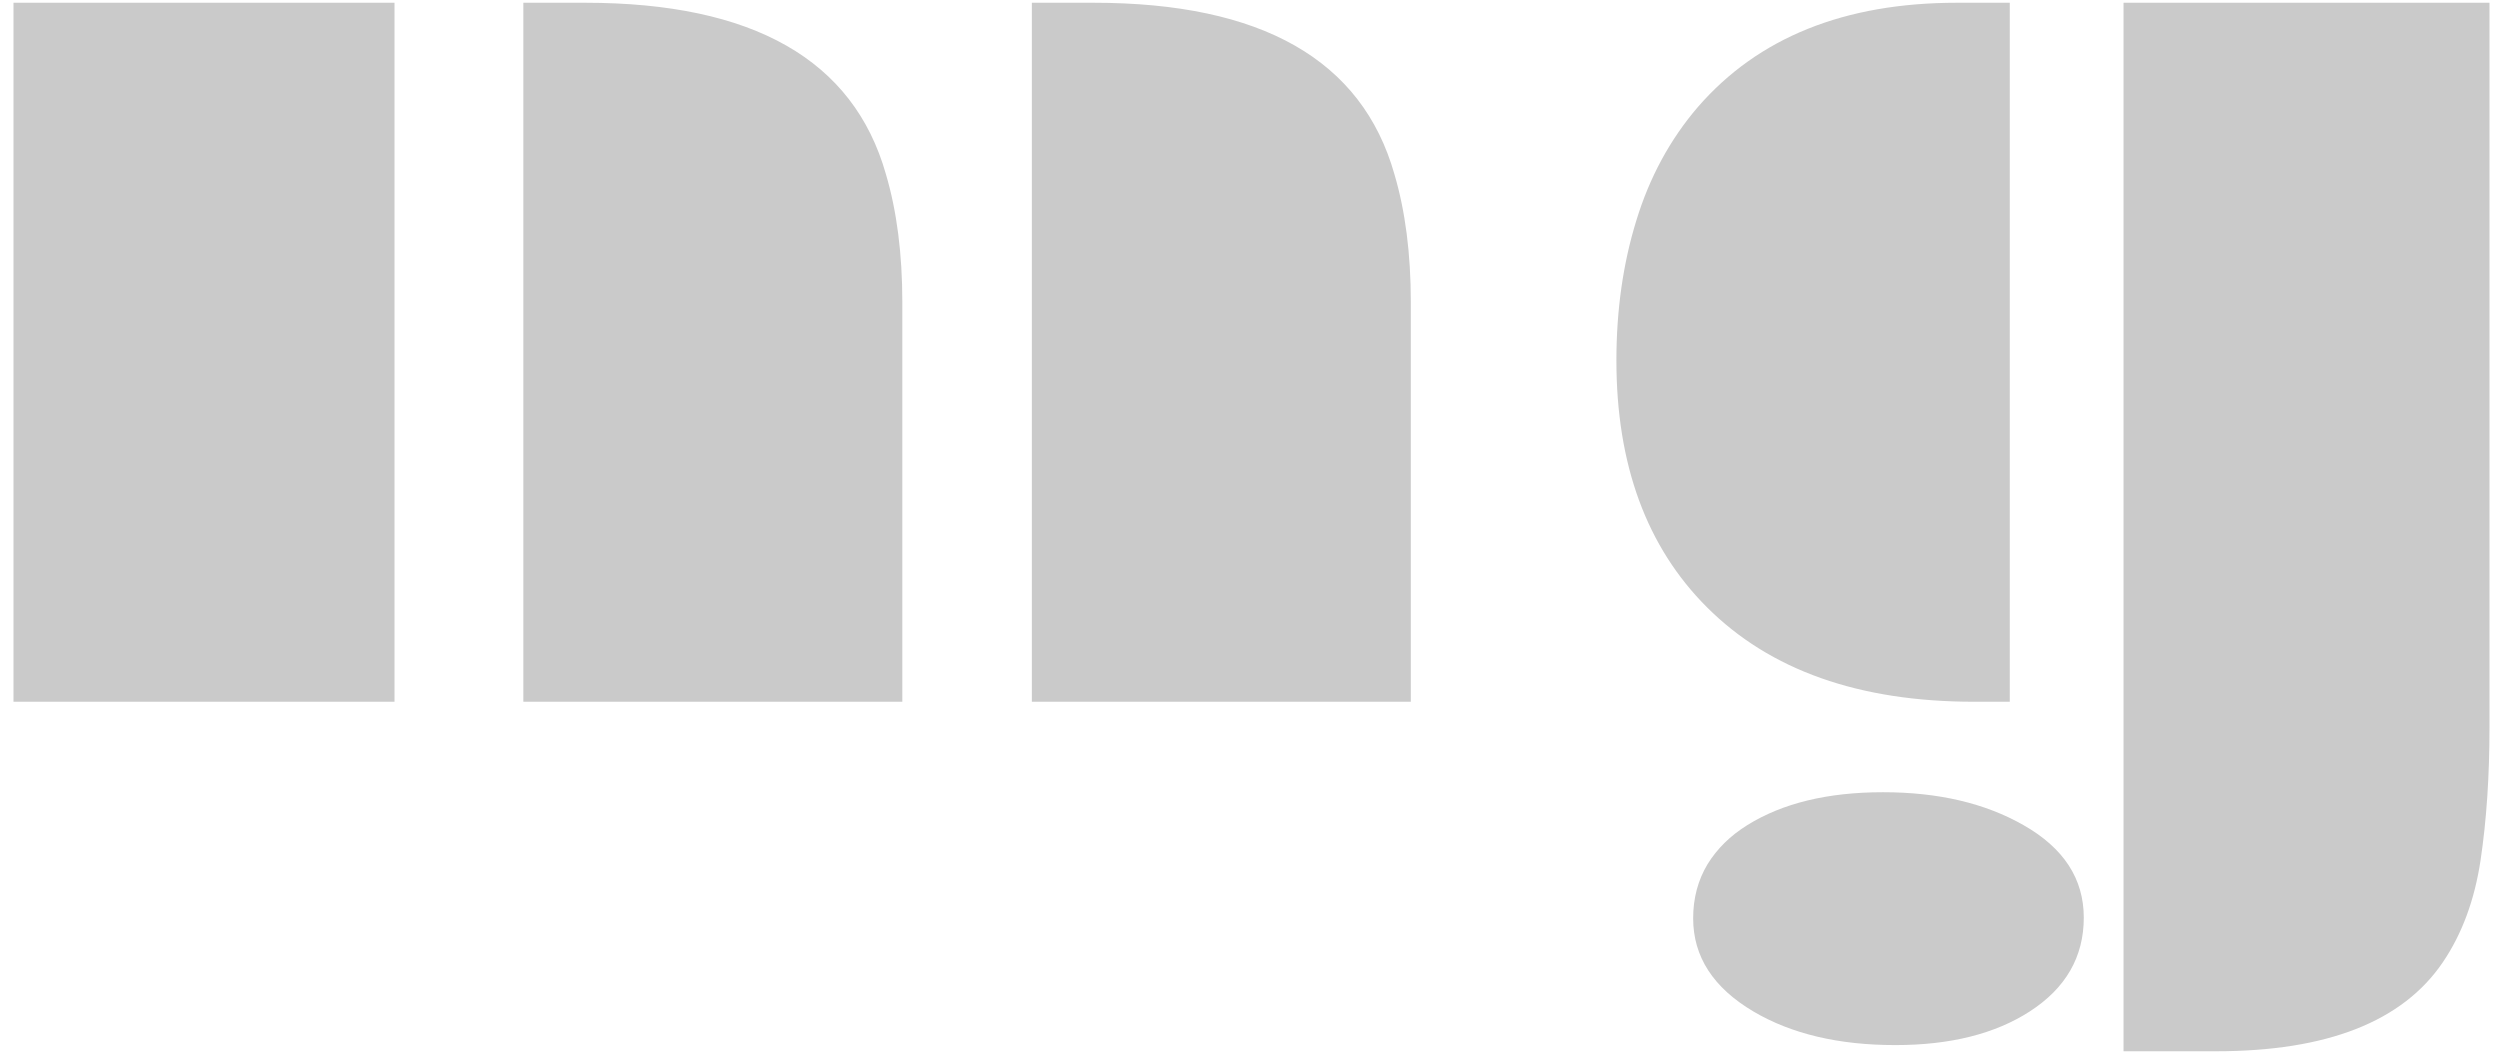
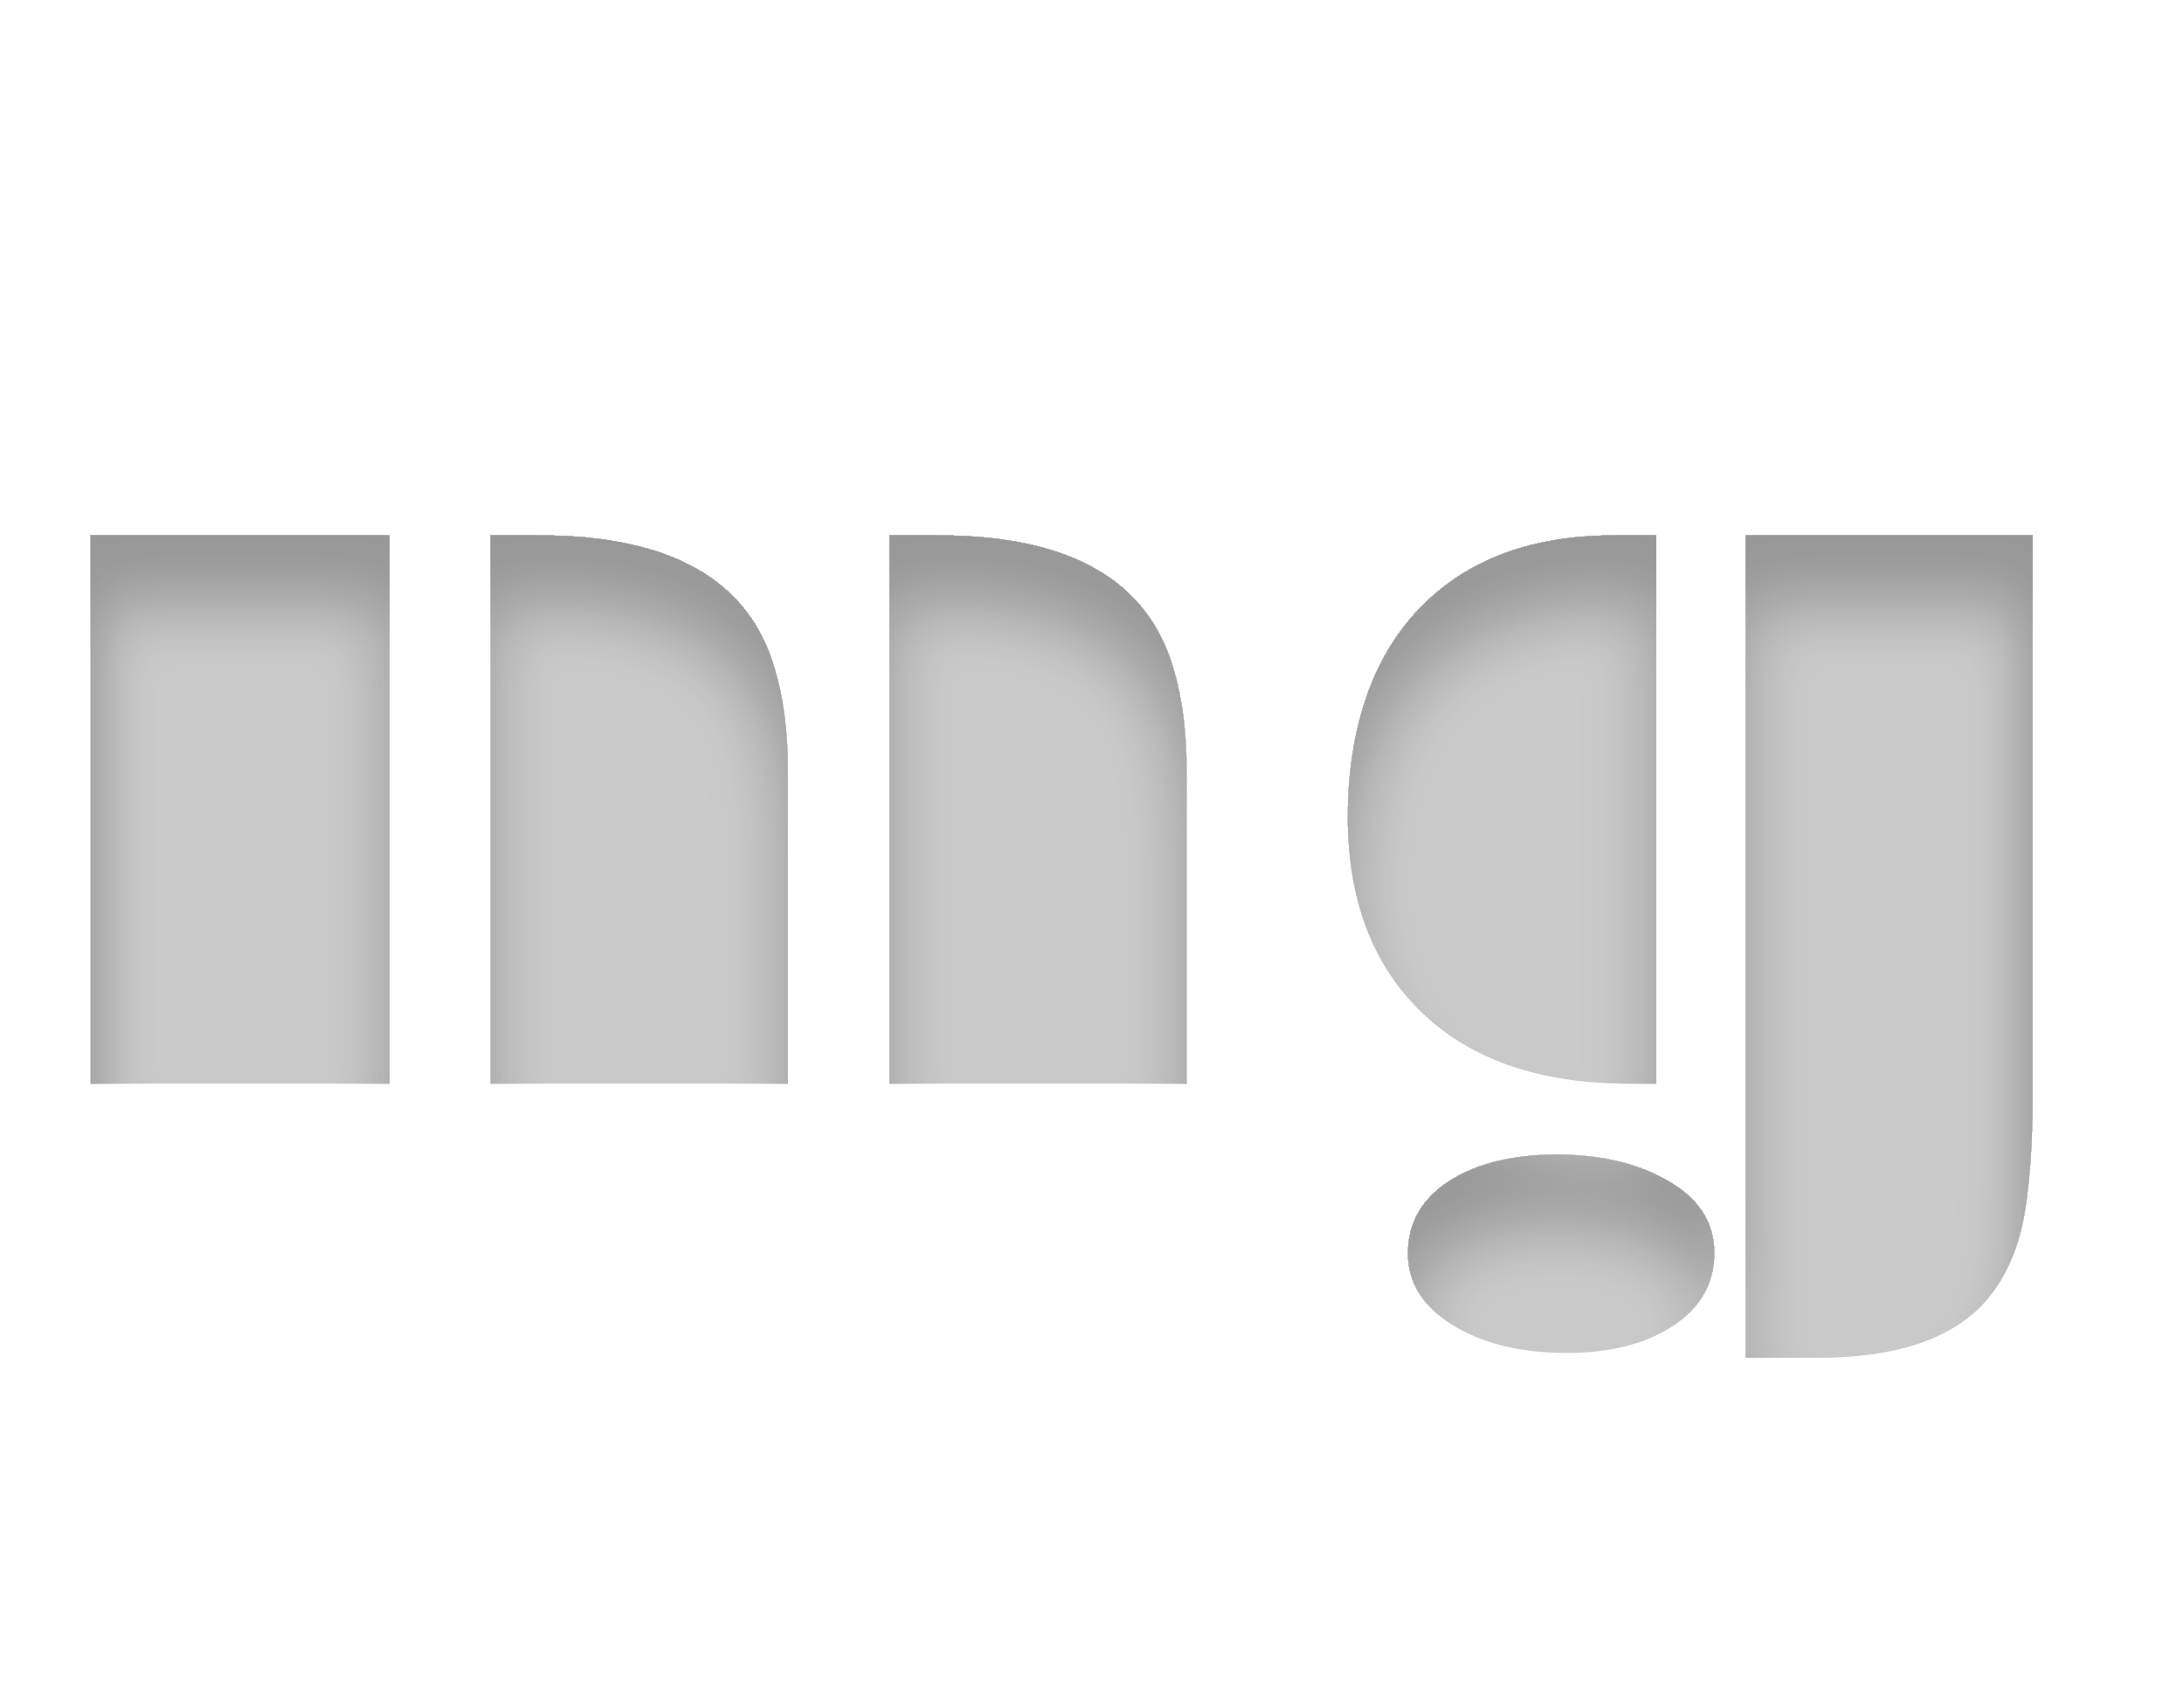
- <svg xmlns="http://www.w3.org/2000/svg" width="171" height="72" viewBox="0 0 171 72" fill="none">
-   <path d="M70.578 0.188H74.797C86.297 0.188 93.156 4.094 95.375 11.906C96.125 14.438 96.5 17.359 96.5 20.672V48H70.578V0.188ZM35.797 0.188H40.016C51.516 0.188 58.375 4.094 60.594 11.906C61.344 14.438 61.719 17.359 61.719 20.672V48H35.797V0.188ZM0.922 0.188H26.984V48H0.922V0.188ZM145.25 0.188H170.281V49.734C170.281 53.078 170.078 56.109 169.672 58.828C169.266 61.547 168.406 63.875 167.094 65.812C164.344 69.875 159.172 71.906 151.578 71.906H145.25V0.188ZM110.562 24.656C110.562 21.219 111.016 18.031 111.922 15.094C112.828 12.125 114.234 9.531 116.141 7.312C120.266 2.562 126.172 0.188 133.859 0.188H137.469V48H135.031C127.156 48 121.062 45.844 116.75 41.531C112.625 37.406 110.562 31.781 110.562 24.656ZM115.812 62.812C115.812 61.438 116.141 60.203 116.797 59.109C117.453 58.047 118.359 57.156 119.516 56.438C121.922 54.938 125.016 54.188 128.797 54.188C132.578 54.188 135.781 54.938 138.406 56.438C141.156 58 142.531 60.109 142.531 62.766C142.531 65.453 141.297 67.594 138.828 69.188C136.453 70.719 133.391 71.484 129.641 71.484C125.766 71.484 122.531 70.719 119.938 69.188C117.188 67.562 115.812 65.438 115.812 62.812Z" fill="#CACACA" />
+ <svg xmlns="http://www.w3.org/2000/svg" width="127" height="99" viewBox="0 0 127 99" fill="none">
+   <g filter="url(#filter0_i_73_68)">
+     <path d="M51.719 31.125H54.531C62.198 31.125 66.771 33.729 68.25 38.938C68.75 40.625 69 42.573 69 44.781V63H51.719V31.125ZM28.531 31.125H31.344C39.01 31.125 43.583 33.729 45.062 38.938C45.562 40.625 45.812 42.573 45.812 44.781V63H28.531V31.125ZM5.281 31.125H22.656V63H5.281V31.125ZM101.5 31.125H118.188V64.156C118.188 66.385 118.052 68.406 117.781 70.219C117.51 72.031 116.938 73.583 116.062 74.875C114.229 77.583 110.781 78.938 105.719 78.938H101.5V31.125ZM78.375 47.438C78.375 45.146 78.677 43.021 79.281 41.062C79.885 39.083 80.823 37.354 82.094 35.875C84.844 32.708 88.781 31.125 93.906 31.125H96.312V63H94.688C89.438 63 85.375 61.562 82.5 58.688C79.75 55.938 78.375 52.188 78.375 47.438ZM81.875 72.875C81.875 71.958 82.094 71.135 82.531 70.406C82.969 69.698 83.573 69.104 84.344 68.625C85.948 67.625 88.01 67.125 90.531 67.125C93.052 67.125 95.188 67.625 96.938 68.625C98.771 69.667 99.688 71.073 99.688 72.844C99.688 74.635 98.865 76.062 97.219 77.125C95.635 78.146 93.594 78.656 91.094 78.656C88.51 78.656 86.354 78.146 84.625 77.125C82.792 76.042 81.875 74.625 81.875 72.875Z" fill="#CACACA" />
+   </g>
+   <defs>
+     <filter id="filter0_i_73_68" x="5.281" y="31.125" width="112.906" height="51.812" filterUnits="userSpaceOnUse" color-interpolation-filters="sRGB">
+       <feFlood flood-opacity="0" result="BackgroundImageFix" />
+       <feBlend mode="normal" in="SourceGraphic" in2="BackgroundImageFix" result="shape" />
+       <feColorMatrix in="SourceAlpha" type="matrix" values="0 0 0 0 0 0 0 0 0 0 0 0 0 0 0 0 0 0 127 0" result="hardAlpha" />
+       <feOffset dy="4" />
+       <feGaussianBlur stdDeviation="2" />
+       <feComposite in2="hardAlpha" operator="arithmetic" k2="-1" k3="1" />
+       <feColorMatrix type="matrix" values="0 0 0 0 0 0 0 0 0 0 0 0 0 0 0 0 0 0 0.25 0" />
+       <feBlend mode="normal" in2="shape" result="effect1_innerShadow_73_68" />
+     </filter>
+   </defs>
</svg>
